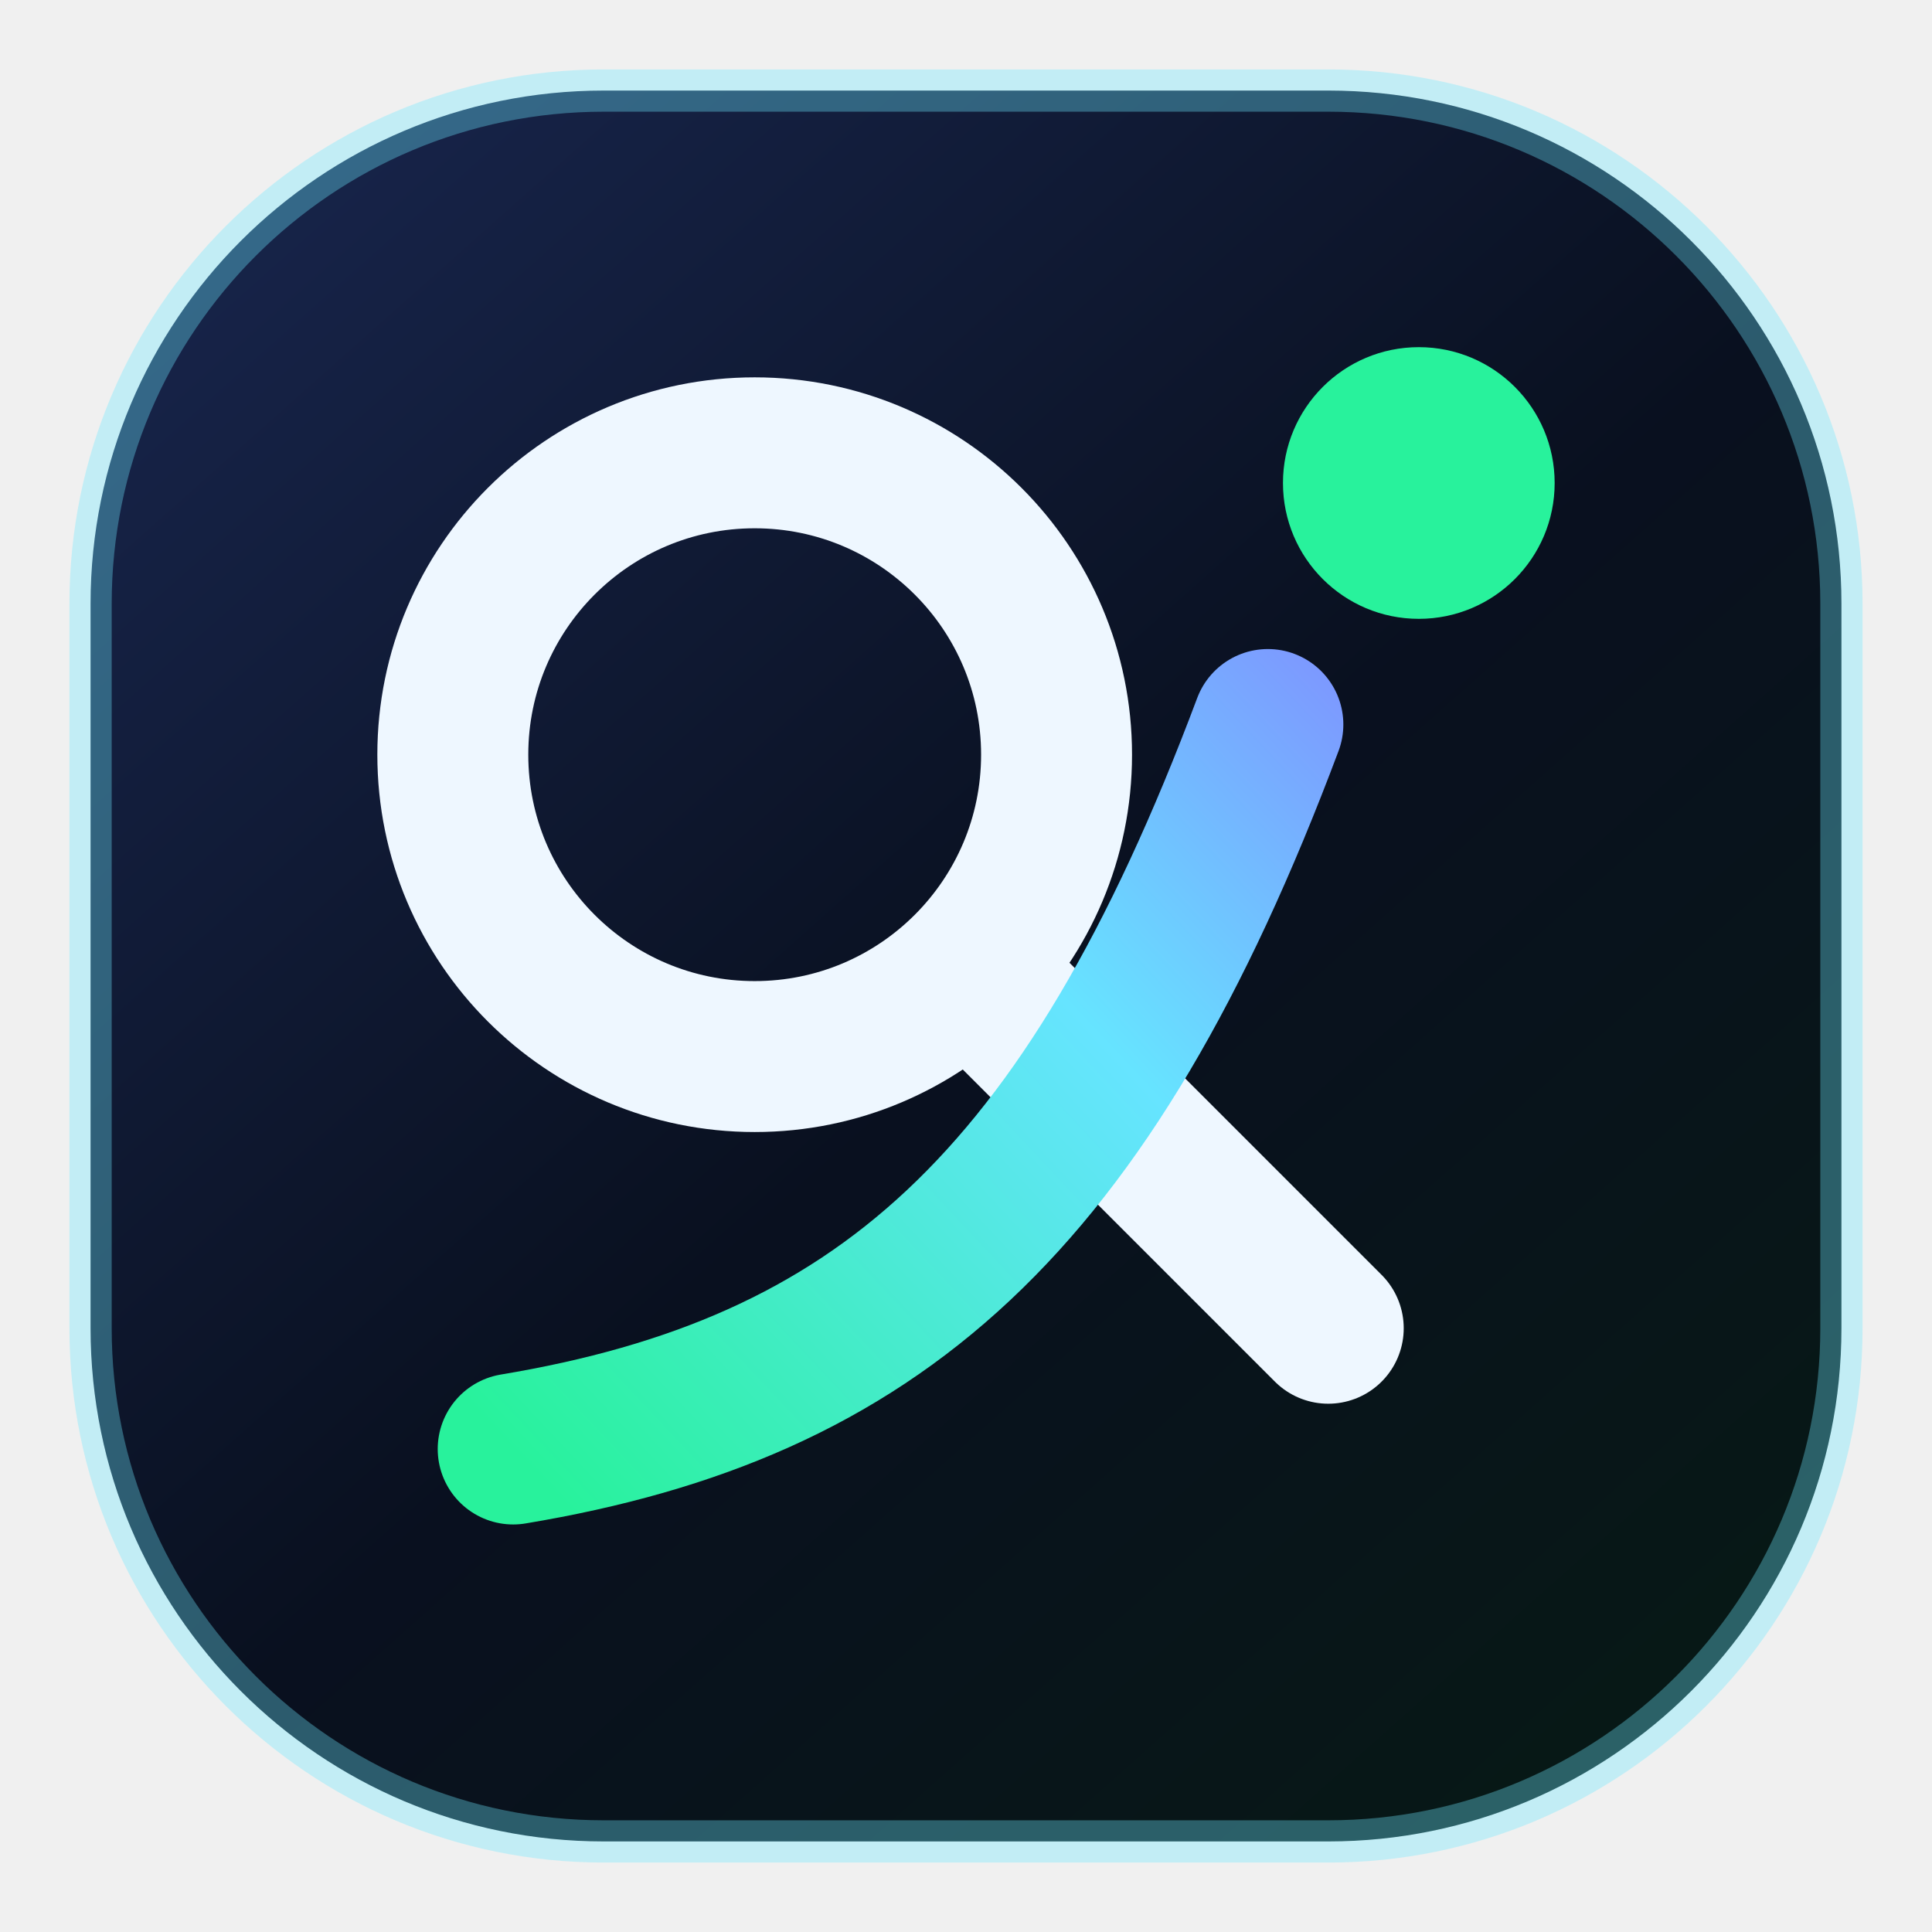
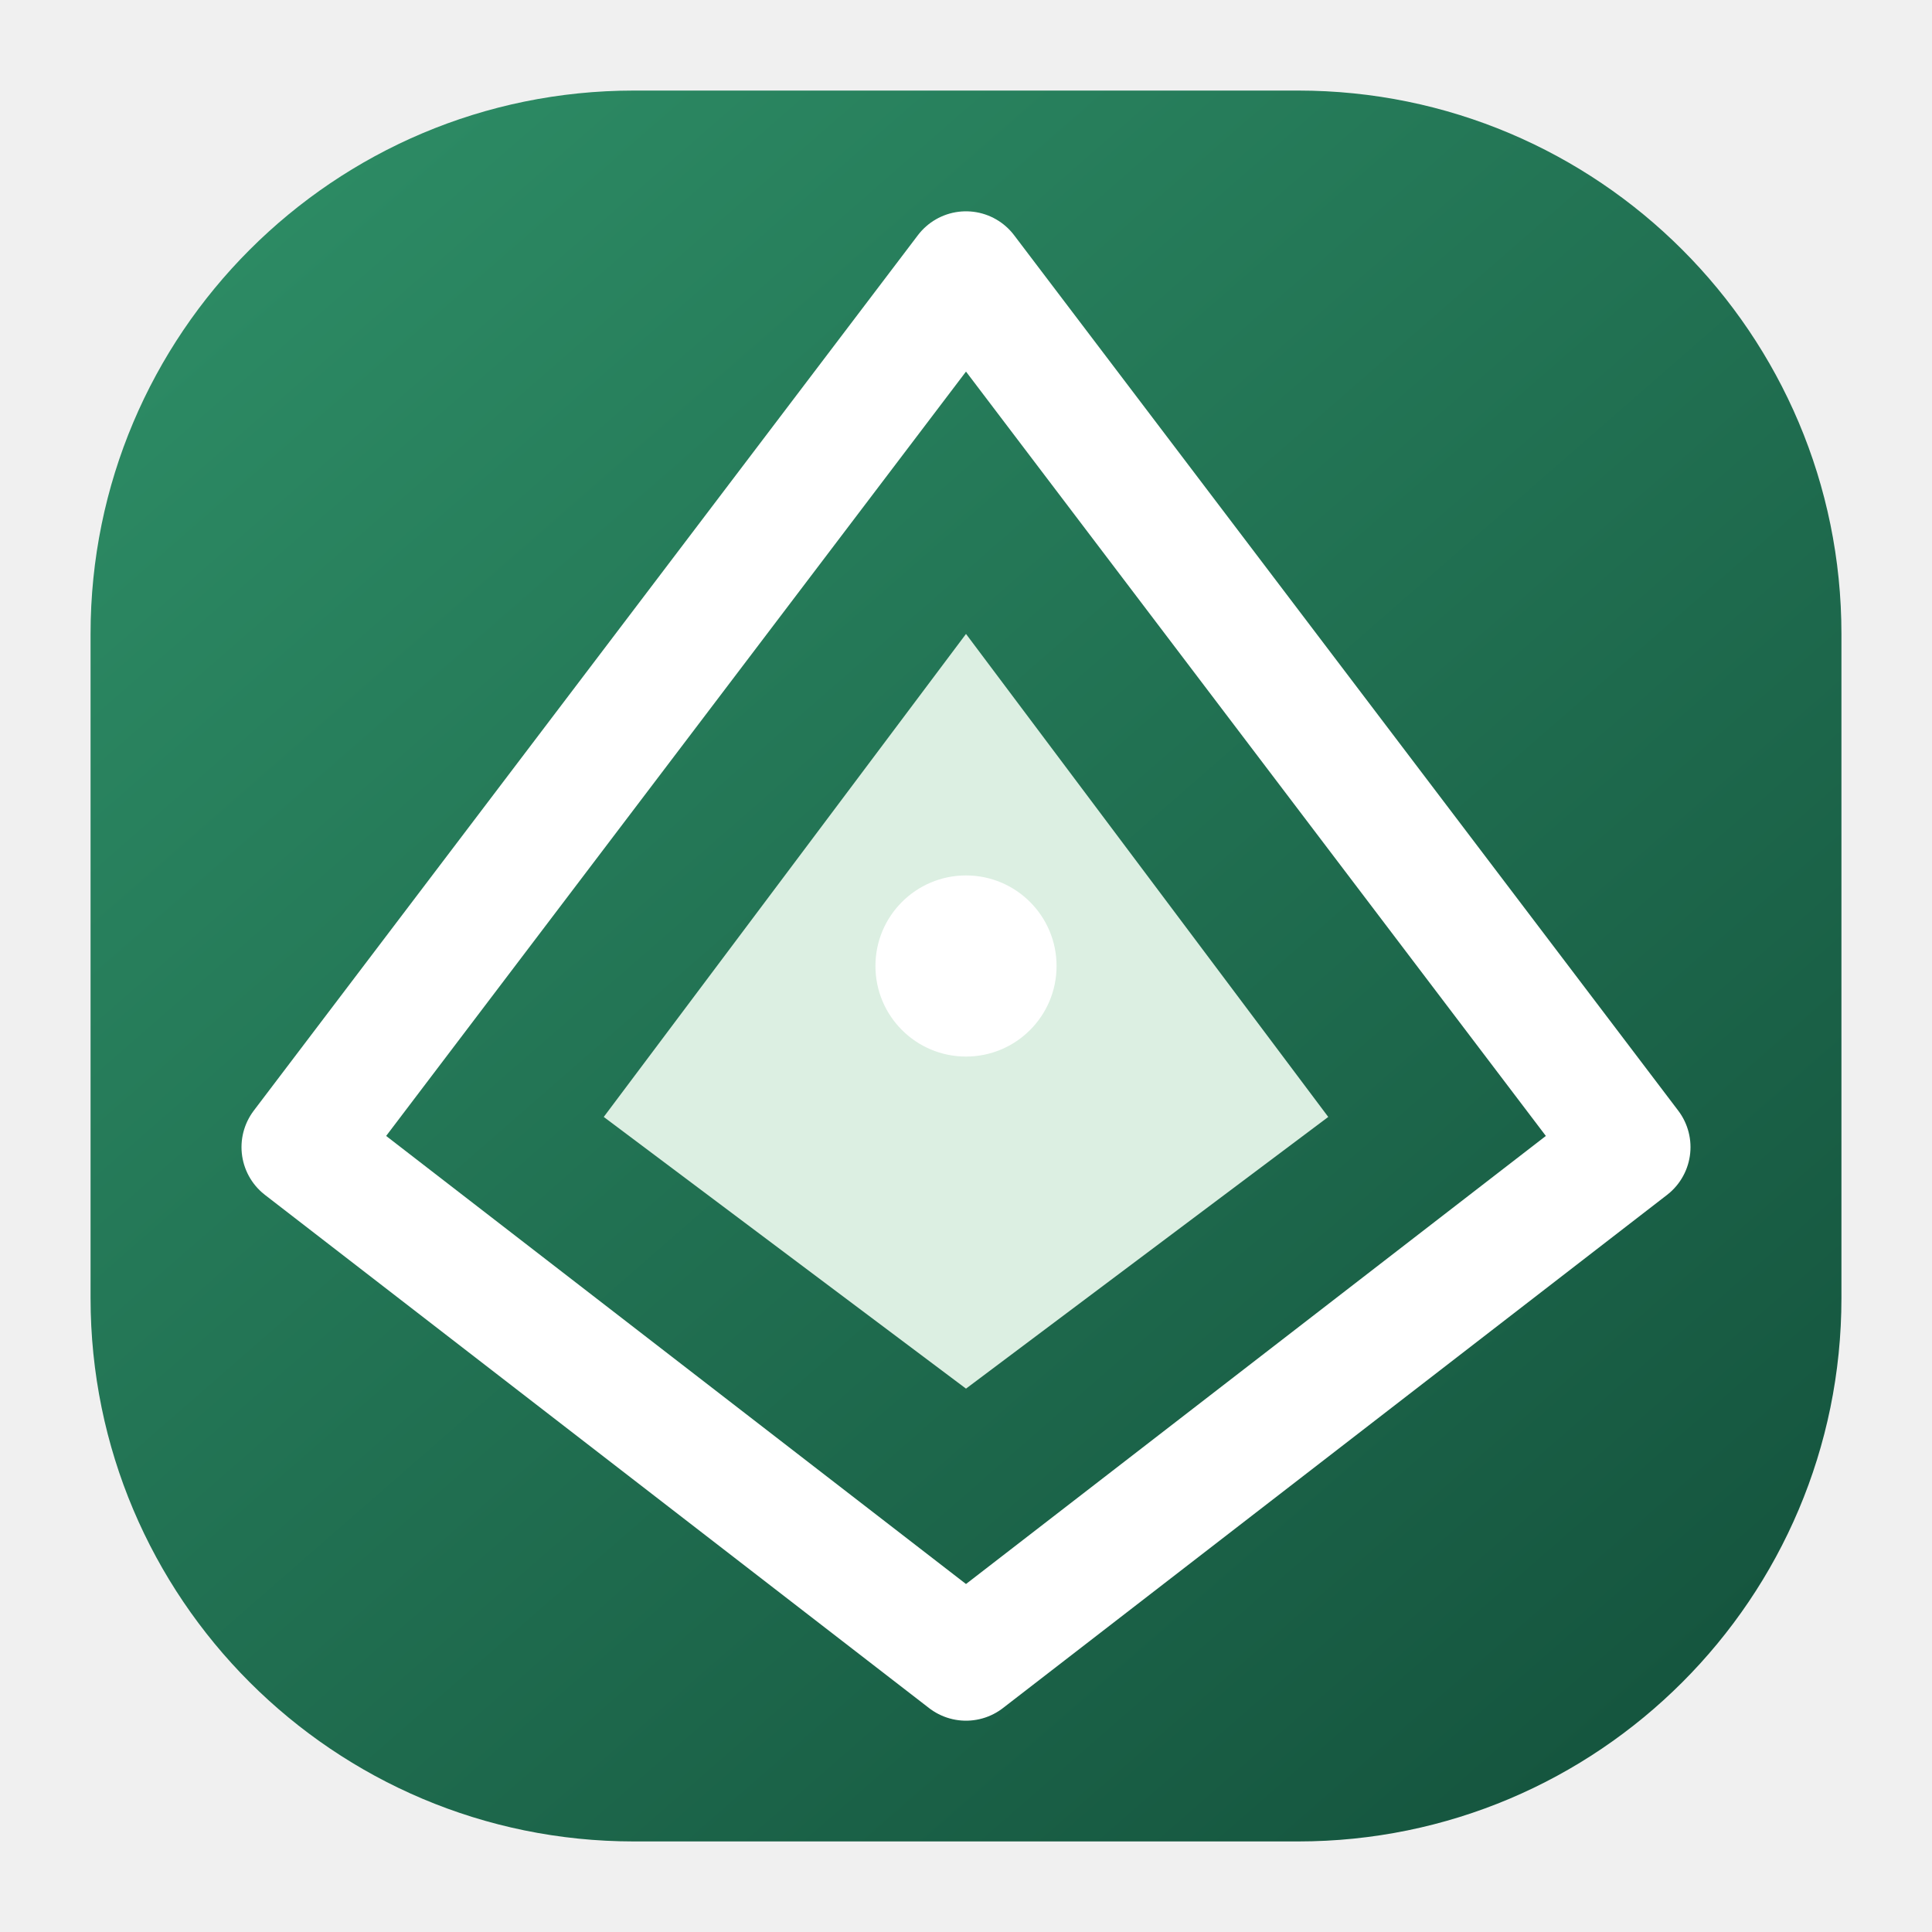
- <svg xmlns="http://www.w3.org/2000/svg" viewBox="0 0 64 64" role="img" aria-label="Search Trail logo">
+ <svg xmlns="http://www.w3.org/2000/svg" viewBox="0 0 64 64" role="img" aria-label="49'1 (JF'*">
  <defs>
-     <linearGradient id="bg" x1="8" y1="6" x2="56" y2="60" gradientUnits="userSpaceOnUse">
-       <stop stop-color="#17244a" />
-       <stop offset="0.52" stop-color="#09101f" />
-       <stop offset="1" stop-color="#071915" />
-     </linearGradient>
-     <linearGradient id="trail" x1="16" y1="47" x2="49" y2="16" gradientUnits="userSpaceOnUse">
-       <stop stop-color="#28f29c" />
-       <stop offset="0.52" stop-color="#66e4ff" />
-       <stop offset="1" stop-color="#8a6dff" />
+     <linearGradient id="bayanatBg" x1="8" y1="5" x2="56" y2="60" gradientUnits="userSpaceOnUse">
+       <stop stop-color="#2d8c65" />
+       <stop offset="1" stop-color="#14533d" />
    </linearGradient>
  </defs>
-   <rect x="3" y="3" width="58" height="58" rx="17" fill="url(#bg)" />
-   <rect x="3" y="3" width="58" height="58" rx="17" fill="none" stroke="#6ee7ff" stroke-opacity="0.35" stroke-width="1.4" />
-   <circle cx="25" cy="25" r="10" fill="none" stroke="#eef7ff" stroke-width="5" />
-   <path d="M33 33l11 11" stroke="#eef7ff" stroke-width="5" stroke-linecap="round" />
-   <path d="M17 48c12-2 19-8 25-24" fill="none" stroke="url(#trail)" stroke-width="5" stroke-linecap="round" />
-   <circle cx="47" cy="16" r="4.5" fill="#28f29c" />
+   <rect x="3" y="3" width="58" height="58" rx="18" fill="url(#bayanatBg)" />
+   <path d="M10 38 32 9l22 29-22 17L10 38Z" fill="none" stroke="#fff" stroke-linejoin="round" stroke-width="4" />
+   <path d="m20 37 12-16 12 16-12 9-12-9Z" fill="#dcefe2" />
+   <circle cx="32" cy="32" r="3" fill="#fff" />
</svg>
